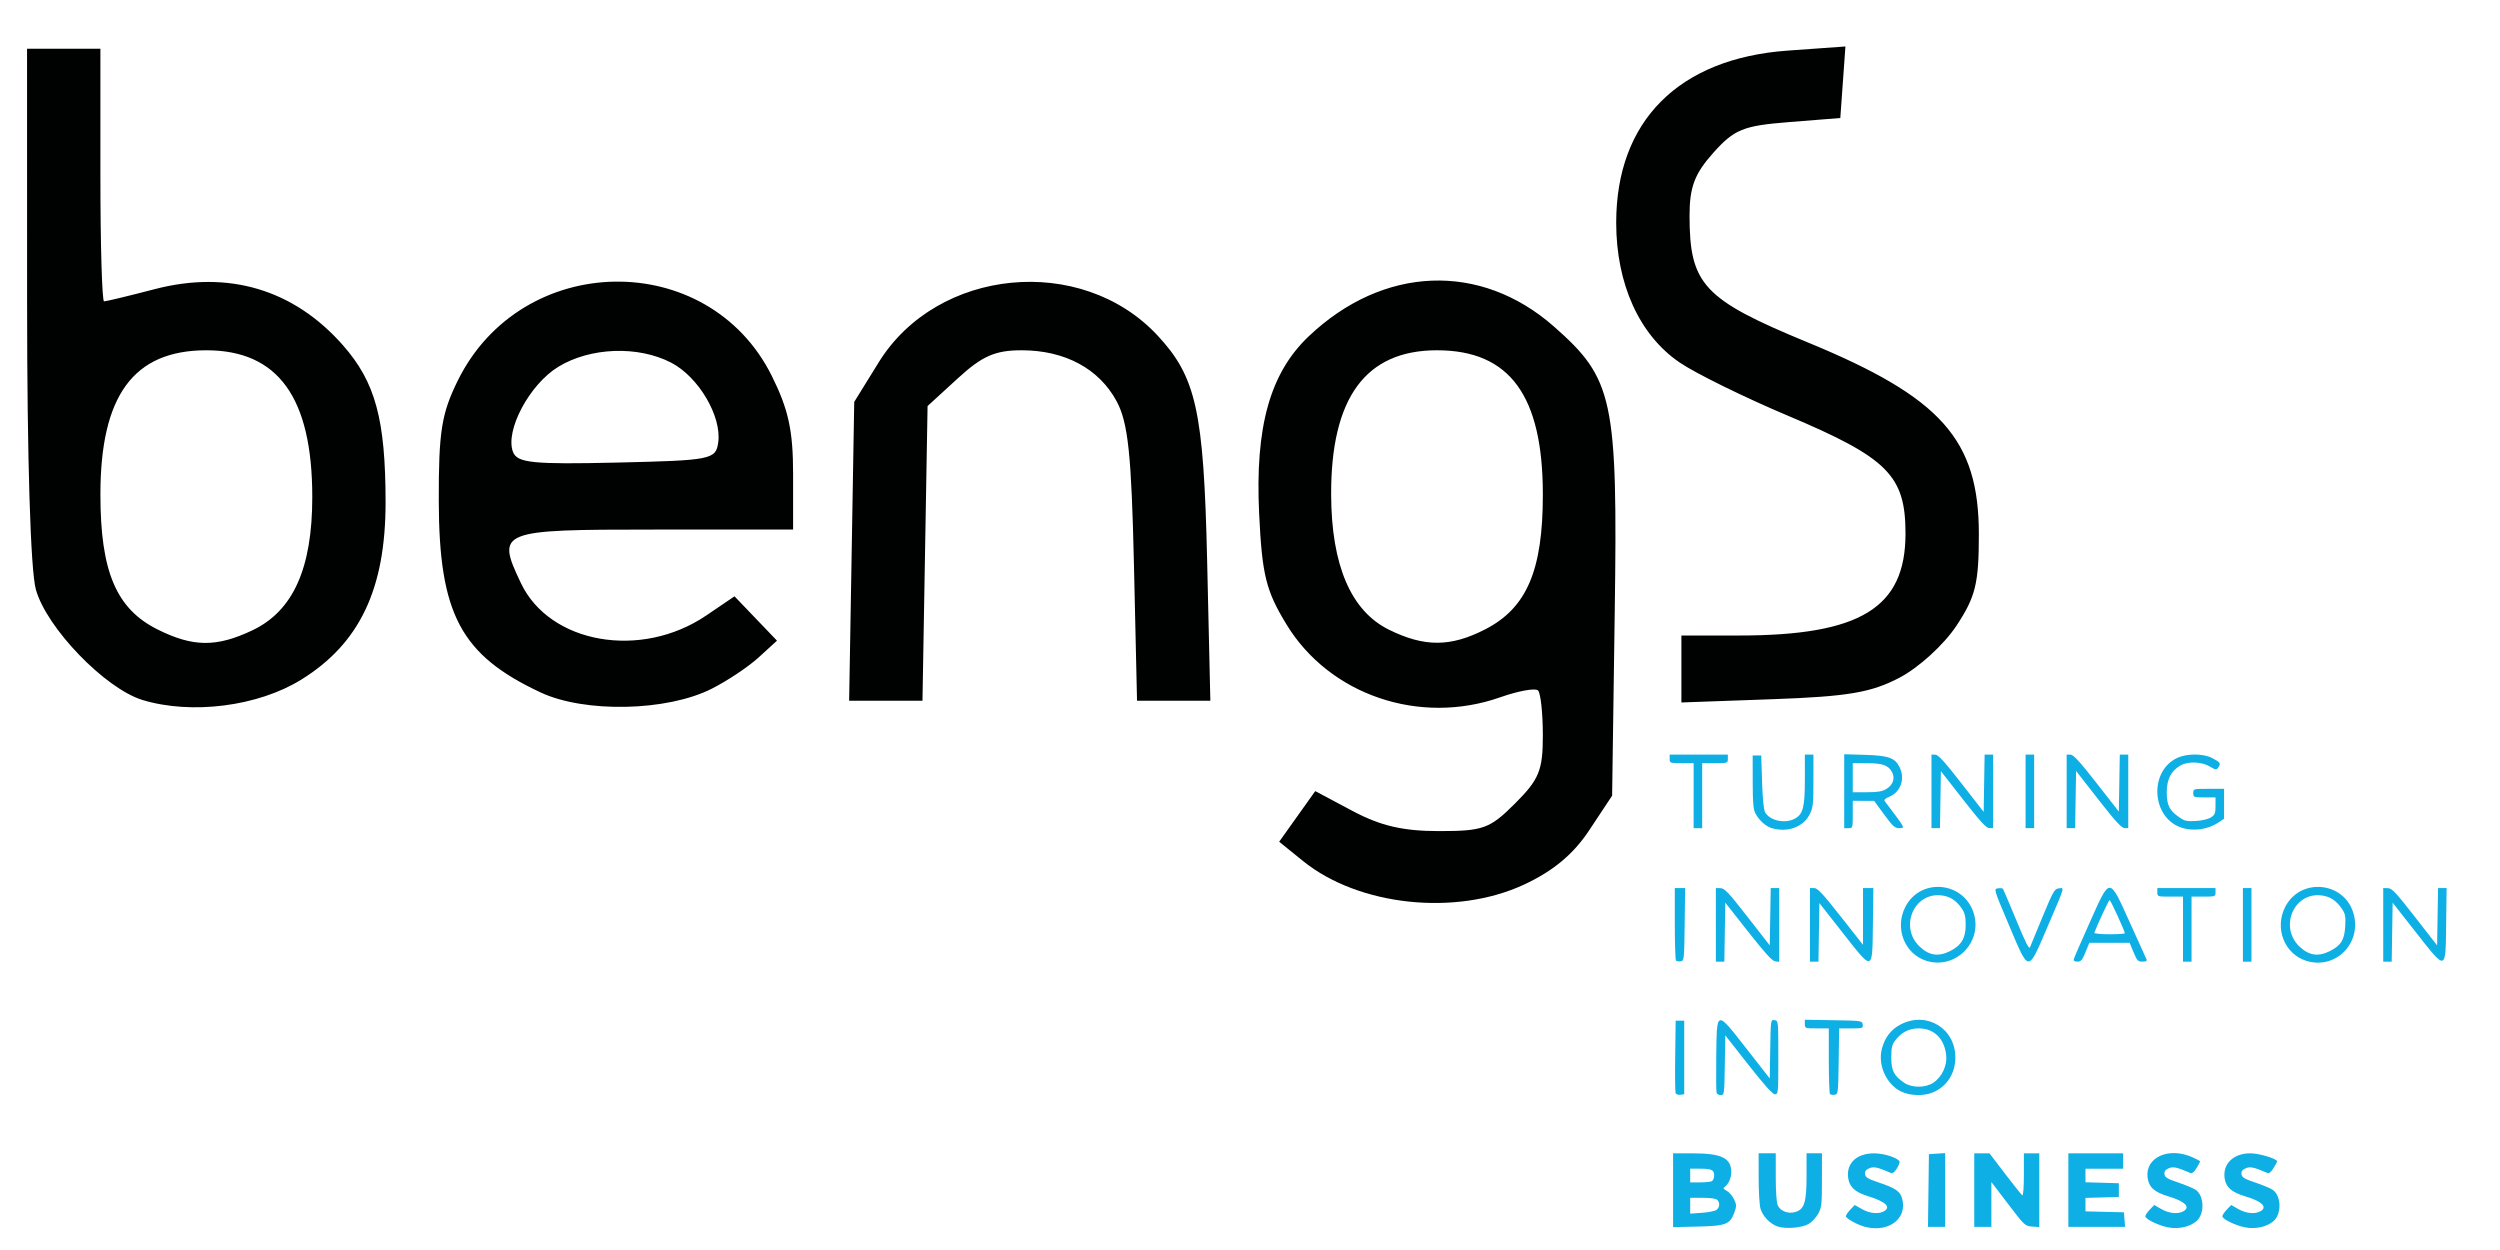
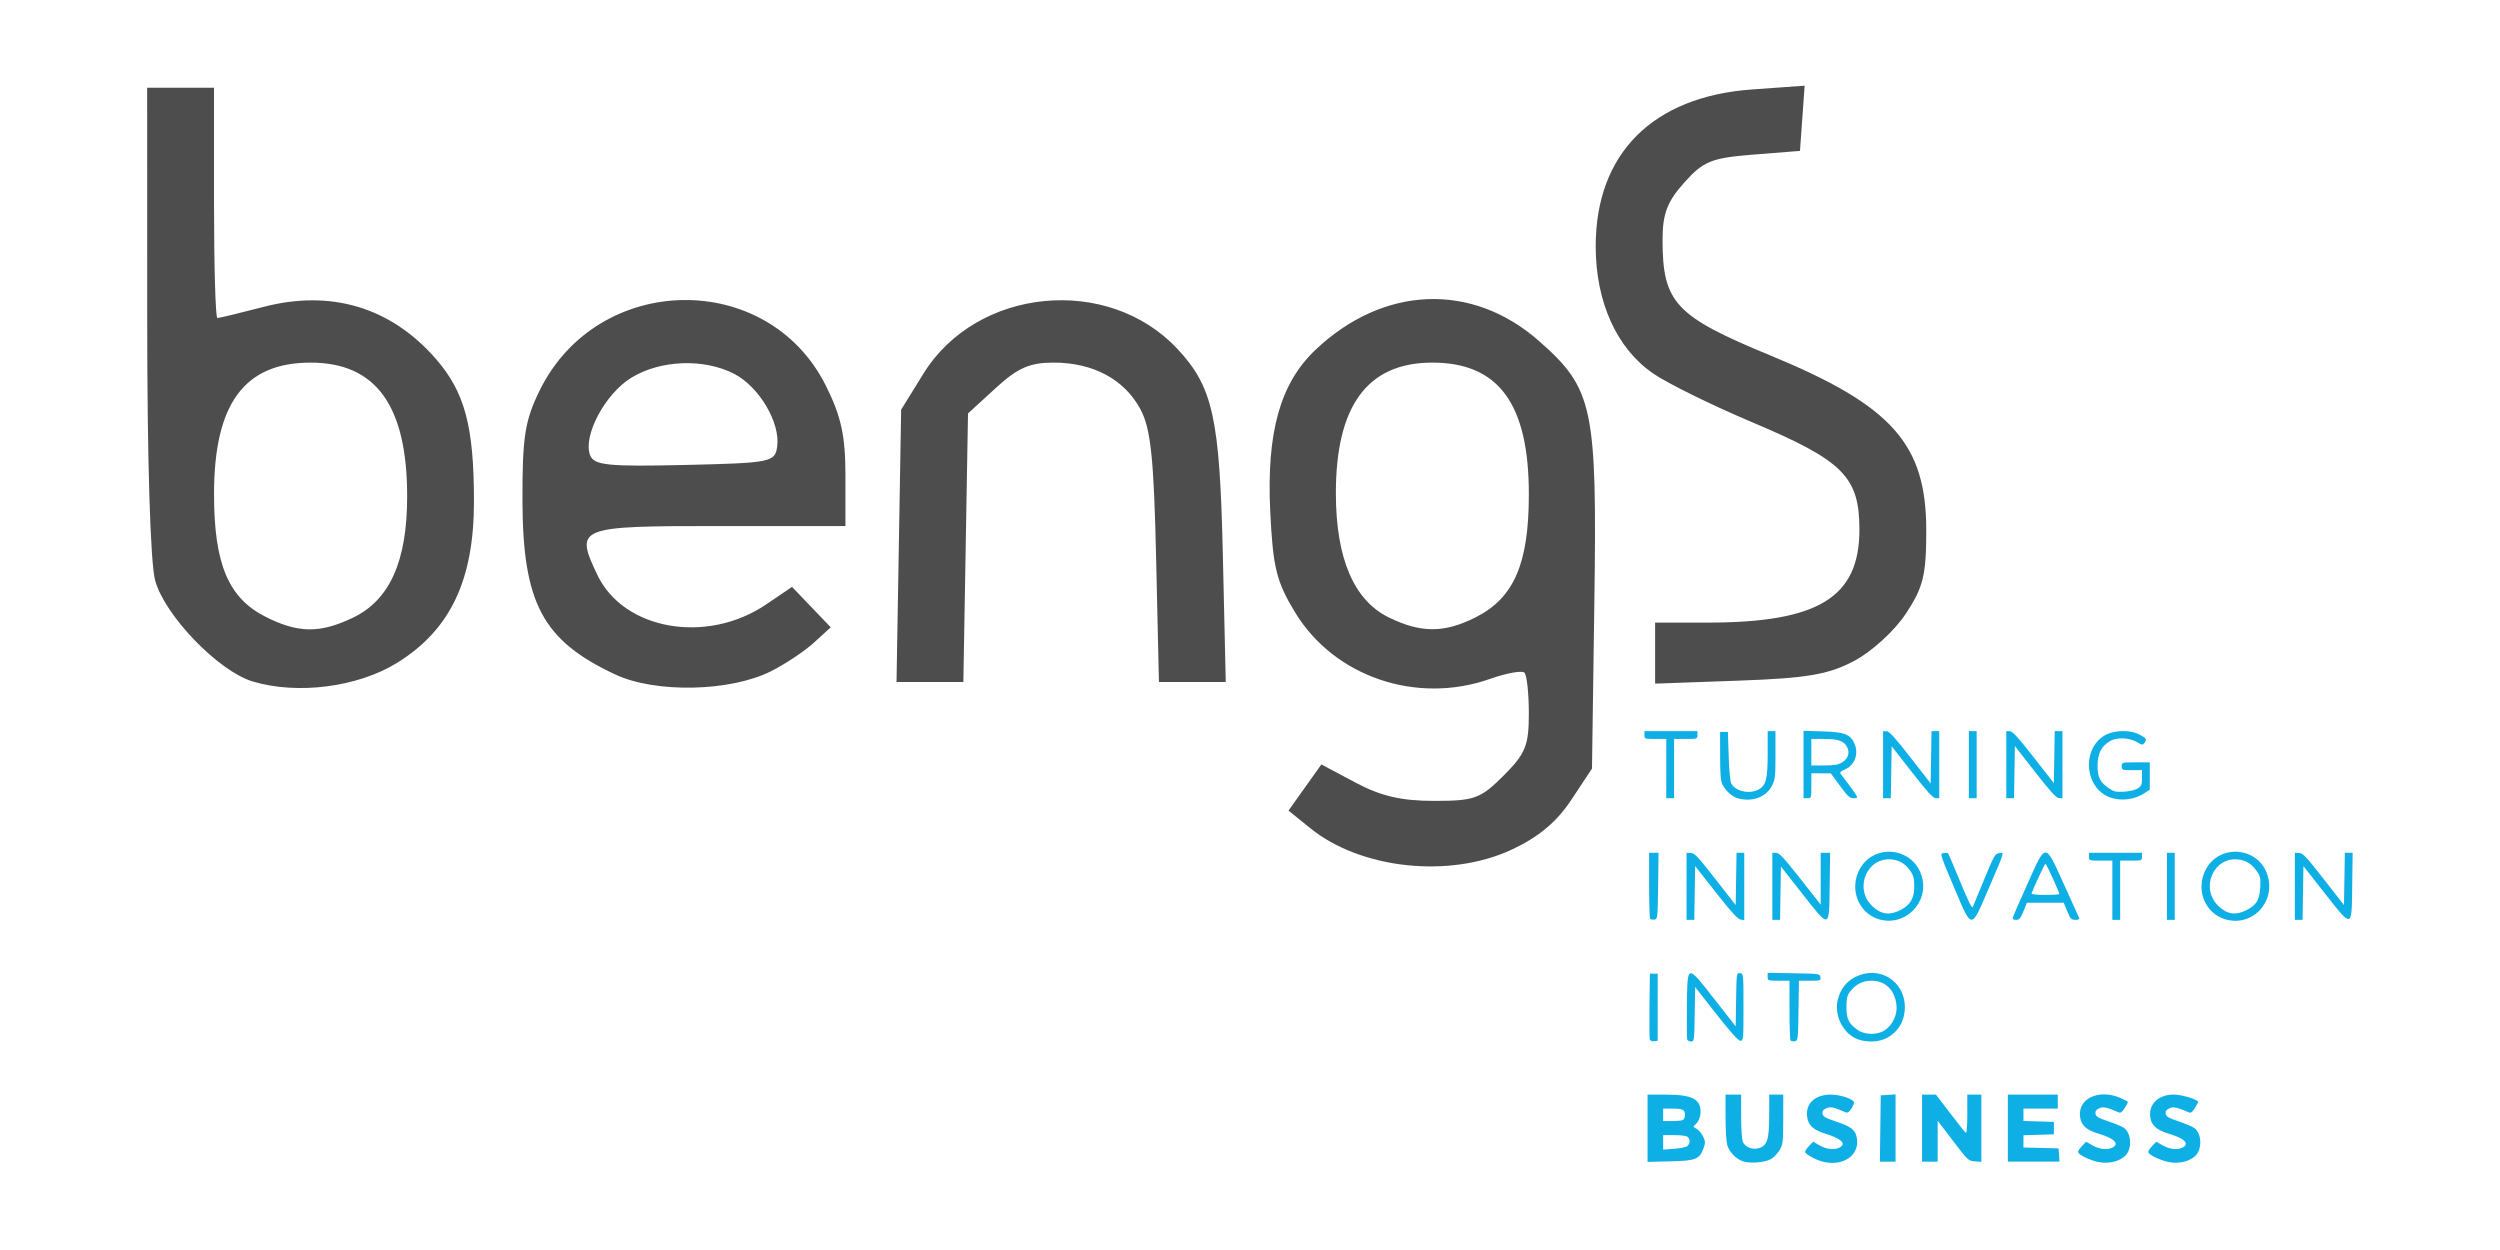
<svg xmlns="http://www.w3.org/2000/svg" version="1.1" id="svg2" width="256" height="128" viewBox="0 0 256 128">
  <defs id="defs6" />
-   <g id="g832" transform="matrix(0.8345073,0,0,0.8345073,-34.42519,-23.44504)">
+   <g id="g832" transform="matrix(0.760668,0,0,0.760668,-18.83436,-16.93404)">
    <g transform="translate(129.2142,22.45119)" id="g817">
-       <path id="path819" d="m 99.043,114.191 c 3.588,-1.671 6.053,-3.724 8,-6.664 l 2.814,-4.25 0.32,-22.498 c 0.373,-26.182 -0.148,-28.633 -7.458,-35.067 -9.024,-7.943 -20.957,-7.468 -30.09,1.198 -4.751,4.508 -6.595,11.093 -6.086,21.74 0.362,7.571 0.835,9.483 3.372,13.64 5.276,8.643 16.334,12.4 26.225,8.911 2.219,-0.783 4.301,-1.158 4.626,-0.833 0.325,0.325 0.59,2.81 0.59,5.524 0,4.277 -0.452,5.386 -3.4,8.333 -3.105,3.105 -3.917,3.4 -9.351,3.4 -4.397,0 -7.156,-0.641 -10.565,-2.453 l -4.614,-2.453 -2.212,3.106 -2.212,3.106 2.927,2.367 c 6.822,5.518 18.743,6.79 27.113,2.893 z M 82.473,82.913 C 77.81,80.615 75.407,75.004 75.379,66.343 75.341,54.455 79.611,48.625 88.357,48.625 c 8.932,0 13,5.544 13,17.716 0,9.307 -1.976,13.917 -7.085,16.533 -4.247,2.174 -7.443,2.185 -11.799,0.039 z m -133.488,6.139 c 7.188,-4.444 10.373,-11.139 10.366,-21.791 -0.007,-10.141 -1.245,-14.712 -5.204,-19.222 -6.037,-6.876 -14.059,-9.276 -23.116,-6.917 -3.175,0.827 -5.975,1.503 -6.223,1.503 -0.248,0 -0.451,-6.975 -0.451,-15.5 v -15.5 h -4.5 -4.5 l 0.006,31.25 c 0.003,19.1 0.421,32.747 1.075,35.101 1.31,4.717 8.504,12.168 13.095,13.563 6.014,1.827 14.158,0.785 19.452,-2.488 z m -17.628,-6.178 c -5.06,-2.528 -6.997,-7.106 -6.998,-16.548 -0.002,-12.155 4.07,-17.7 12.998,-17.7 8.812,0 13,5.801 13,18.008 0,8.753 -2.35,13.982 -7.351,16.355 -4.413,2.094 -7.285,2.066 -11.649,-0.114 z m 68.008,7.285 C 1.286,89.187 3.874,87.461 5.118,86.324 l 2.261,-2.067 -2.606,-2.721 -2.606,-2.721 -3.467,2.353 C -9.303,86.598 -20.511,84.638 -24.045,77.19 -27.096,70.761 -26.756,70.625 -7.674,70.625 h 17.031 v -6.804 c 0,-5.338 -0.565,-7.938 -2.623,-12.067 -7.812,-15.678 -30.686,-15.325 -38.525,0.594 -2.001,4.064 -2.349,6.271 -2.33,14.777 0.03,13.88 2.705,18.907 12.496,23.486 5.426,2.538 15.512,2.321 20.99,-0.453 z M -25.014,61.099 c -1.001,-2.609 2.023,-8.291 5.561,-10.448 3.932,-2.397 9.775,-2.612 13.843,-0.509 3.366,1.74 6.233,6.604 5.778,9.801 -0.297,2.088 -0.835,2.194 -12.442,2.462 -10.322,0.238 -12.222,0.043 -12.74,-1.306 z m 50.559,12.447 0.313,-18.079 3.735,-3.421 c 2.971,-2.721 4.567,-3.421 7.8,-3.421 5.313,0 9.513,2.256 11.669,6.267 1.398,2.602 1.812,6.504 2.118,19.983 l 0.38,16.75 h 4.498 4.498 l -0.395,-17.25 c -0.42,-18.333 -1.336,-22.475 -6.101,-27.584 -9.339,-10.012 -27.009,-8.304 -34.193,3.306 l -3.009,4.862 -0.312,18.333 -0.312,18.333 h 4.499 4.499 z M 145.106,88.81 c 2.381,-1.247 5.458,-4.053 7,-6.382 2.35,-3.552 2.751,-5.188 2.751,-11.23 0,-11.617 -4.603,-16.782 -20.968,-23.528 -12.832,-5.289 -14.532,-7.112 -14.532,-15.577 0,-3.488 0.623,-5.135 2.914,-7.699 2.568,-2.875 3.666,-3.322 9.25,-3.766 l 6.336,-0.504 0.314,-4.389 0.314,-4.389 -7.083,0.507 c -13.384,0.958 -21.045,8.643 -21.045,21.113 0,7.531 2.848,13.804 7.793,17.164 1.968,1.338 7.942,4.273 13.275,6.524 12.276,5.18 14.432,7.342 14.432,14.471 0,9.116 -5.534,12.5 -20.443,12.5 h -7.057 v 4.108 4.108 l 11.25,-0.403 c 9.17,-0.328 12.035,-0.814 15.499,-2.628 z" style="fill:#000101" />
+       <path id="path819" d="m 99.043,114.191 c 3.588,-1.671 6.053,-3.724 8,-6.664 l 2.814,-4.25 0.32,-22.498 c 0.373,-26.182 -0.148,-28.633 -7.458,-35.067 -9.024,-7.943 -20.957,-7.468 -30.09,1.198 -4.751,4.508 -6.595,11.093 -6.086,21.74 0.362,7.571 0.835,9.483 3.372,13.64 5.276,8.643 16.334,12.4 26.225,8.911 2.219,-0.783 4.301,-1.158 4.626,-0.833 0.325,0.325 0.59,2.81 0.59,5.524 0,4.277 -0.452,5.386 -3.4,8.333 -3.105,3.105 -3.917,3.4 -9.351,3.4 -4.397,0 -7.156,-0.641 -10.565,-2.453 l -4.614,-2.453 -2.212,3.106 -2.212,3.106 2.927,2.367 c 6.822,5.518 18.743,6.79 27.113,2.893 z M 82.473,82.913 C 77.81,80.615 75.407,75.004 75.379,66.343 75.341,54.455 79.611,48.625 88.357,48.625 c 8.932,0 13,5.544 13,17.716 0,9.307 -1.976,13.917 -7.085,16.533 -4.247,2.174 -7.443,2.185 -11.799,0.039 z m -133.488,6.139 c 7.188,-4.444 10.373,-11.139 10.366,-21.791 -0.007,-10.141 -1.245,-14.712 -5.204,-19.222 -6.037,-6.876 -14.059,-9.276 -23.116,-6.917 -3.175,0.827 -5.975,1.503 -6.223,1.503 -0.248,0 -0.451,-6.975 -0.451,-15.5 v -15.5 h -4.5 -4.5 l 0.006,31.25 c 0.003,19.1 0.421,32.747 1.075,35.101 1.31,4.717 8.504,12.168 13.095,13.563 6.014,1.827 14.158,0.785 19.452,-2.488 z m -17.628,-6.178 c -5.06,-2.528 -6.997,-7.106 -6.998,-16.548 -0.002,-12.155 4.07,-17.7 12.998,-17.7 8.812,0 13,5.801 13,18.008 0,8.753 -2.35,13.982 -7.351,16.355 -4.413,2.094 -7.285,2.066 -11.649,-0.114 z m 68.008,7.285 C 1.286,89.187 3.874,87.461 5.118,86.324 l 2.261,-2.067 -2.606,-2.721 -2.606,-2.721 -3.467,2.353 C -9.303,86.598 -20.511,84.638 -24.045,77.19 -27.096,70.761 -26.756,70.625 -7.674,70.625 h 17.031 v -6.804 c 0,-5.338 -0.565,-7.938 -2.623,-12.067 -7.812,-15.678 -30.686,-15.325 -38.525,0.594 -2.001,4.064 -2.349,6.271 -2.33,14.777 0.03,13.88 2.705,18.907 12.496,23.486 5.426,2.538 15.512,2.321 20.99,-0.453 z M -25.014,61.099 c -1.001,-2.609 2.023,-8.291 5.561,-10.448 3.932,-2.397 9.775,-2.612 13.843,-0.509 3.366,1.74 6.233,6.604 5.778,9.801 -0.297,2.088 -0.835,2.194 -12.442,2.462 -10.322,0.238 -12.222,0.043 -12.74,-1.306 z m 50.559,12.447 0.313,-18.079 3.735,-3.421 c 2.971,-2.721 4.567,-3.421 7.8,-3.421 5.313,0 9.513,2.256 11.669,6.267 1.398,2.602 1.812,6.504 2.118,19.983 l 0.38,16.75 h 4.498 4.498 l -0.395,-17.25 c -0.42,-18.333 -1.336,-22.475 -6.101,-27.584 -9.339,-10.012 -27.009,-8.304 -34.193,3.306 l -3.009,4.862 -0.312,18.333 -0.312,18.333 h 4.499 4.499 z M 145.106,88.81 c 2.381,-1.247 5.458,-4.053 7,-6.382 2.35,-3.552 2.751,-5.188 2.751,-11.23 0,-11.617 -4.603,-16.782 -20.968,-23.528 -12.832,-5.289 -14.532,-7.112 -14.532,-15.577 0,-3.488 0.623,-5.135 2.914,-7.699 2.568,-2.875 3.666,-3.322 9.25,-3.766 l 6.336,-0.504 0.314,-4.389 0.314,-4.389 -7.083,0.507 c -13.384,0.958 -21.045,8.643 -21.045,21.113 0,7.531 2.848,13.804 7.793,17.164 1.968,1.338 7.942,4.273 13.275,6.524 12.276,5.18 14.432,7.342 14.432,14.471 0,9.116 -5.534,12.5 -20.443,12.5 h -7.057 v 4.108 4.108 l 11.25,-0.403 c 9.17,-0.328 12.035,-0.814 15.499,-2.628 z" style="fill:#4d4d4d" />
    </g>
    <path id="path817" d="m 259.392,178.596 c -0.948,-0.32 -1.861,-1.274 -2.124,-2.221 -0.119,-0.428 -0.217,-2.125 -0.217,-3.771 l -10e-4,-2.992 h 1.05 1.05 v 2.93 c 0,1.73 0.097,3.143 0.237,3.45 0.323,0.708 1.269,1.079 2.132,0.835 1.137,-0.321 1.41,-1.177 1.41,-4.433 v -2.782 h 0.945 0.945 l -0.003,3.307 c -0.003,3.032 -0.043,3.376 -0.473,4.135 -0.258,0.455 -0.777,1.008 -1.153,1.227 -0.821,0.48 -2.819,0.645 -3.798,0.314 z m 10.781,0.058 c -0.937,-0.229 -2.415,-1.036 -2.415,-1.318 0,-0.136 0.244,-0.502 0.543,-0.813 l 0.543,-0.567 0.874,0.5 c 0.928,0.531 2.003,0.646 2.673,0.288 0.967,-0.517 0.274,-1.193 -1.918,-1.87 -1.611,-0.498 -2.287,-1.126 -2.44,-2.268 -0.239,-1.779 1.059,-2.995 3.19,-2.989 1.191,0.004 2.824,0.518 3.109,0.979 0.064,0.104 -0.079,0.497 -0.317,0.873 -0.309,0.488 -0.531,0.643 -0.773,0.539 -1.636,-0.704 -2.093,-0.799 -2.642,-0.549 -0.406,0.185 -0.542,0.385 -0.493,0.726 0.054,0.382 0.369,0.571 1.667,1.006 2.068,0.692 2.638,1.082 2.884,1.972 0.67,2.428 -1.6,4.195 -4.484,3.49 z m 36.535,-0.097 c -1.2,-0.38 -2.205,-0.937 -2.205,-1.222 0,-0.135 0.244,-0.501 0.543,-0.812 l 0.543,-0.567 0.874,0.5 c 0.928,0.531 2.003,0.646 2.673,0.288 0.964,-0.516 0.267,-1.228 -1.808,-1.847 -1.722,-0.514 -2.393,-1.117 -2.551,-2.29 -0.329,-2.452 2.516,-3.793 5.408,-2.549 0.57,0.245 1.036,0.494 1.036,0.553 0,0.059 -0.2,0.431 -0.445,0.827 -0.322,0.521 -0.54,0.679 -0.787,0.573 -1.642,-0.706 -2.096,-0.8 -2.645,-0.55 -0.406,0.185 -0.542,0.385 -0.493,0.726 0.054,0.382 0.369,0.571 1.667,1.006 0.88,0.295 1.844,0.695 2.142,0.89 1.058,0.694 1.15,2.911 0.157,3.81 -0.956,0.865 -2.622,1.135 -4.109,0.665 z m 9.449,0 c -1.2,-0.38 -2.205,-0.937 -2.205,-1.222 0,-0.135 0.244,-0.501 0.543,-0.812 l 0.543,-0.567 0.874,0.5 c 0.928,0.531 2.003,0.646 2.673,0.288 0.964,-0.516 0.267,-1.228 -1.808,-1.847 -1.667,-0.497 -2.365,-1.093 -2.539,-2.168 -0.29,-1.789 1.046,-3.115 3.14,-3.116 1.091,0 3.293,0.666 3.293,0.998 0,0.059 -0.2,0.431 -0.445,0.827 -0.322,0.521 -0.54,0.679 -0.787,0.573 -1.642,-0.706 -2.096,-0.8 -2.645,-0.55 -0.406,0.185 -0.542,0.385 -0.493,0.726 0.054,0.382 0.369,0.571 1.667,1.006 0.88,0.295 1.844,0.695 2.142,0.89 1.058,0.694 1.15,2.911 0.157,3.81 -0.956,0.865 -2.622,1.135 -4.109,0.665 z m -69.605,-4.415 v -4.53 l 2.467,0.005 c 3.492,0.007 4.672,0.589 4.672,2.305 0,0.718 -0.321,1.451 -0.785,1.793 -0.242,0.179 -0.2,0.27 0.235,0.503 0.292,0.156 0.691,0.621 0.886,1.033 0.315,0.664 0.322,0.842 0.062,1.578 -0.529,1.495 -1.043,1.697 -4.507,1.775 l -3.03,0.068 z m 5.351,2.402 c 0.382,-0.317 0.412,-0.874 0.066,-1.22 -0.15,-0.15 -0.873,-0.252 -1.785,-0.252 h -1.533 v 0.973 0.973 l 1.467,-0.105 c 0.807,-0.058 1.61,-0.224 1.785,-0.369 z m -0.644,-3.49 c 0.193,-0.074 0.332,-0.373 0.332,-0.712 0,-0.704 -0.292,-0.84 -1.802,-0.84 h -1.138 v 0.84 0.84 h 1.138 c 0.626,0 1.287,-0.057 1.47,-0.127 z m 26.627,1.125 0.057,-4.462 0.997,-0.064 0.997,-0.064 v 4.526 4.526 h -1.054 -1.054 z m 5.621,-0.052 v -4.514 h 0.934 0.934 l 1.92,2.519 c 1.056,1.386 2.006,2.572 2.111,2.637 0.11,0.068 0.191,-0.992 0.191,-2.519 v -2.637 h 0.945 0.945 v 4.526 4.526 l -0.883,-0.065 c -0.864,-0.063 -0.927,-0.123 -2.94,-2.764 l -2.057,-2.699 v 2.752 2.752 h -1.05 -1.05 z m 11.548,0 v -4.514 h 3.36 3.36 v 0.945 0.945 h -2.31 -2.31 v 0.832 0.832 l 2.047,0.06 2.047,0.06 v 0.84 0.84 l -2.047,0.06 -2.047,0.06 v 0.825 0.825 l 2.362,0.059 2.362,0.059 0.065,0.892 0.065,0.892 h -3.477 -3.477 z m -48.194,-11.907 c -0.06,-0.156 -0.083,-2.217 -0.051,-4.582 l 0.057,-4.299 h 0.525 0.525 v 4.514 4.514 l -0.473,0.067 c -0.26,0.037 -0.522,-0.06 -0.582,-0.216 z m 5.034,-0.015 c -0.057,-0.147 -0.077,-2.203 -0.046,-4.567 0.075,-5.677 -0.037,-5.653 3.745,-0.816 l 2.821,3.607 0.058,-3.611 c 0.057,-3.599 0.059,-3.611 0.525,-3.545 0.467,0.066 0.467,0.073 0.467,4.581 0,4.352 -0.015,4.514 -0.414,4.514 -0.286,0 -1.293,-1.119 -3.255,-3.616 l -2.841,-3.616 -0.057,3.669 c -0.055,3.515 -0.075,3.669 -0.479,3.669 -0.232,0 -0.468,-0.121 -0.525,-0.268 z m 13.913,0.137 c -0.082,-0.082 -0.149,-1.928 -0.149,-4.103 v -3.954 h -1.47 c -1.432,0 -1.47,-0.014 -1.47,-0.53 v -0.53 l 3.517,0.058 c 3.467,0.057 3.518,0.064 3.584,0.53 0.064,0.452 0.002,0.472 -1.413,0.472 h -1.48 l -0.057,4.042 c -0.055,3.887 -0.073,4.044 -0.486,4.103 -0.236,0.034 -0.496,-0.006 -0.577,-0.087 z m 8.7,-0.322 c -1.781,-0.882 -2.837,-3.206 -2.35,-5.172 0.358,-1.441 1.152,-2.468 2.385,-3.082 3.184,-1.587 6.645,0.542 6.645,4.087 0,1.957 -1.041,3.573 -2.766,4.293 -1.129,0.471 -2.815,0.417 -3.914,-0.127 z m 3.981,-1.071 c 1.059,-0.704 1.715,-2.11 1.575,-3.378 -0.225,-2.05 -1.498,-3.287 -3.381,-3.287 -1.207,0 -2.148,0.495 -2.92,1.538 -0.345,0.466 -0.439,0.901 -0.439,2.032 0,1.606 0.327,2.249 1.573,3.097 0.958,0.652 2.611,0.651 3.593,-0.002 z m -0.866,-14.958 c -2.691,-0.852 -3.918,-4.037 -2.558,-6.64 1.878,-3.594 7.149,-3.095 8.375,0.793 1.127,3.576 -2.255,6.975 -5.817,5.847 z m 2.951,-1.208 c 1.35,-0.682 1.883,-1.589 1.883,-3.202 0,-1.005 -0.108,-1.461 -0.472,-1.997 -0.688,-1.01 -1.452,-1.5 -2.534,-1.621 -3.357,-0.378 -5.158,3.891 -2.649,6.28 1.169,1.113 2.314,1.277 3.772,0.541 z m 43.662,1.208 c -2.691,-0.852 -3.918,-4.037 -2.558,-6.64 1.883,-3.605 7.229,-3.084 8.362,0.816 1.066,3.667 -2.216,6.961 -5.804,5.824 z m 2.94,-1.208 c 1.347,-0.688 1.761,-1.37 1.853,-3.051 0.066,-1.21 0.007,-1.512 -0.413,-2.126 -0.708,-1.033 -1.465,-1.52 -2.552,-1.643 -3.357,-0.378 -5.158,3.891 -2.649,6.28 1.168,1.113 2.318,1.278 3.761,0.541 z m -80.265,1.181 c -0.082,-0.082 -0.149,-2.117 -0.149,-4.523 v -4.374 h 0.634 0.634 l -0.057,4.462 c -0.055,4.31 -0.071,4.464 -0.485,4.523 -0.236,0.034 -0.496,-0.006 -0.577,-0.087 z m 4.89,-4.383 v -4.514 l 0.577,0.013 c 0.492,0.011 0.98,0.53 3.307,3.517 l 2.73,3.504 0.058,-3.517 0.058,-3.517 h 0.52 0.52 v 4.528 4.528 l -0.5,-0.066 c -0.362,-0.048 -1.272,-1.048 -3.307,-3.636 l -2.807,-3.569 -0.058,3.622 -0.057,3.622 h -0.52 -0.52 v -4.514 z m 11.548,0 v -4.514 h 0.513 c 0.414,0 1.046,0.676 3.255,3.482 l 2.741,3.482 v -3.482 -3.482 h 0.634 0.634 l -0.057,4.462 c -0.074,5.85 0.057,5.816 -3.738,0.981 l -2.828,-3.603 -0.057,3.595 -0.057,3.595 h -0.52 -0.52 z m 24.43,0.063 c -1.872,-4.422 -1.887,-4.473 -1.384,-4.54 0.28,-0.037 0.557,-0.021 0.615,0.037 0.058,0.058 0.799,1.79 1.647,3.847 1.18,2.865 1.578,3.643 1.7,3.322 0.087,-0.231 0.787,-1.931 1.556,-3.779 1.29,-3.1 1.442,-3.365 1.974,-3.428 0.712,-0.084 0.807,-0.404 -1.425,4.797 -2.401,5.594 -2.202,5.605 -4.683,-0.257 z m 7.943,4.149 c 0.037,-0.166 0.918,-2.197 1.958,-4.513 2.544,-5.667 2.334,-5.669 4.929,0.038 1.064,2.339 1.982,4.37 2.042,4.514 0.072,0.175 -0.097,0.262 -0.506,0.262 -0.546,0 -0.667,-0.128 -1.092,-1.155 l -0.479,-1.155 h -2.475 -2.475 l -0.469,1.155 c -0.389,0.959 -0.556,1.155 -0.985,1.155 -0.34,0 -0.493,-0.103 -0.448,-0.302 z m 6.262,-3.181 c 0,-0.265 -1.747,-4.075 -1.867,-4.073 -0.099,0.002 -1.516,3.025 -1.877,4.007 -0.038,0.104 0.788,0.19 1.837,0.19 1.049,0 1.907,-0.056 1.907,-0.124 z m 7.139,-0.506 V 138.117 h -1.575 c -1.54,0 -1.575,-0.012 -1.575,-0.525 v -0.525 h 3.569 3.569 v 0.525 c 0,0.51 -0.042,0.525 -1.47,0.525 h -1.47 v 3.989 3.989 h -0.525 -0.525 z m 7.349,-0.525 v -4.514 h 0.525 0.525 v 4.514 4.514 h -0.525 -0.525 z m 17.218,0 v -4.514 l 0.577,0.013 c 0.492,0.011 0.98,0.53 3.307,3.517 l 2.73,3.504 0.058,-3.517 0.058,-3.517 h 0.524 0.524 l -0.057,4.462 c -0.073,5.788 0.05,5.758 -3.766,0.895 l -2.799,-3.567 -0.058,3.62 -0.058,3.62 h -0.52 -0.52 v -4.514 z m -75.039,-11.871 c -0.731,-0.219 -1.519,-0.925 -1.982,-1.778 -0.274,-0.504 -0.344,-1.279 -0.347,-3.884 l -0.005,-3.255 h 0.525 0.525 l 0.105,3.255 c 0.067,2.076 0.202,3.425 0.374,3.725 0.581,1.017 2.397,1.42 3.598,0.799 1.052,-0.544 1.278,-1.396 1.278,-4.818 l -9e-5,-3.065 h 0.525 0.525 v 3.21 c 0,2.911 -0.044,3.297 -0.472,4.147 -0.777,1.541 -2.727,2.239 -4.647,1.665 z m 50.187,-0.09 c -3.576,-1.275 -3.884,-6.848 -0.471,-8.501 1.195,-0.578 3.201,-0.585 4.32,-0.014 1.002,0.511 1.116,0.68 0.776,1.145 -0.25,0.342 -0.314,0.335 -1.058,-0.103 -1.013,-0.598 -2.704,-0.653 -3.607,-0.118 -1.159,0.687 -1.67,1.699 -1.669,3.302 0,1.588 0.329,2.225 1.593,3.092 0.602,0.413 0.919,0.478 1.997,0.412 0.741,-0.046 1.516,-0.232 1.837,-0.443 0.478,-0.313 0.556,-0.511 0.556,-1.409 v -1.045 h -1.365 c -1.316,0 -1.365,-0.019 -1.365,-0.525 0,-0.521 0.014,-0.525 1.89,-0.525 h 1.89 l -0.002,1.837 -0.002,1.837 -0.681,0.455 c -1.337,0.892 -3.164,1.13 -4.642,0.603 z m -59.765,-3.892 v -3.989 h -1.47 c -1.428,0 -1.47,-0.015 -1.47,-0.525 v -0.525 h 3.569 3.569 v 0.525 c 0,0.513 -0.035,0.525 -1.575,0.525 h -1.575 v 3.989 3.989 h -0.525 -0.525 z m 18.477,-0.547 v -4.536 l 2.572,0.076 c 2.901,0.086 3.684,0.374 4.248,1.564 0.667,1.405 0.097,2.995 -1.278,3.57 -0.525,0.219 -0.691,0.388 -0.556,0.565 2.559,3.372 2.519,3.297 1.765,3.297 -0.535,0 -0.795,-0.235 -1.85,-1.673 l -1.227,-1.673 -1.312,-0.007 -1.312,-0.007 v 1.68 c 0,1.652 -0.009,1.68 -0.525,1.68 h -0.525 v -4.536 z m 5.191,-0.288 c 0.818,-0.499 1.084,-1.336 0.661,-2.088 -0.457,-0.815 -1.167,-1.061 -3.07,-1.064 l -1.732,-0.003 v 1.785 1.785 l 1.732,-8.4e-4 c 1.351,-6.3e-4 1.881,-0.091 2.409,-0.413 z m 5.517,0.309 v -4.514 l 0.472,0.009 c 0.357,0.007 1.137,0.863 3.202,3.516 l 2.73,3.506 0.058,-3.516 0.058,-3.516 h 0.52 0.52 v 4.514 4.514 l -0.472,-0.004 c -0.36,-0.003 -1.123,-0.836 -3.202,-3.497 l -2.73,-3.493 -0.058,3.497 -0.058,3.497 h -0.52 -0.52 v -4.514 z m 11.548,0 v -4.514 h 0.525 0.525 v 4.514 4.514 h -0.525 -0.525 z m 5.039,0 v -4.514 l 0.472,0.004 c 0.36,0.003 1.123,0.836 3.202,3.497 l 2.73,3.493 0.058,-3.497 0.058,-3.497 h 0.52 0.52 v 4.514 4.514 l -0.472,-0.013 c -0.355,-0.01 -1.148,-0.879 -3.202,-3.511 l -2.73,-3.499 -0.058,3.511 -0.058,3.511 h -0.52 -0.52 v -4.514 z" style="fill:#0dafe4;stroke-width:0.21" />
  </g>
</svg>
